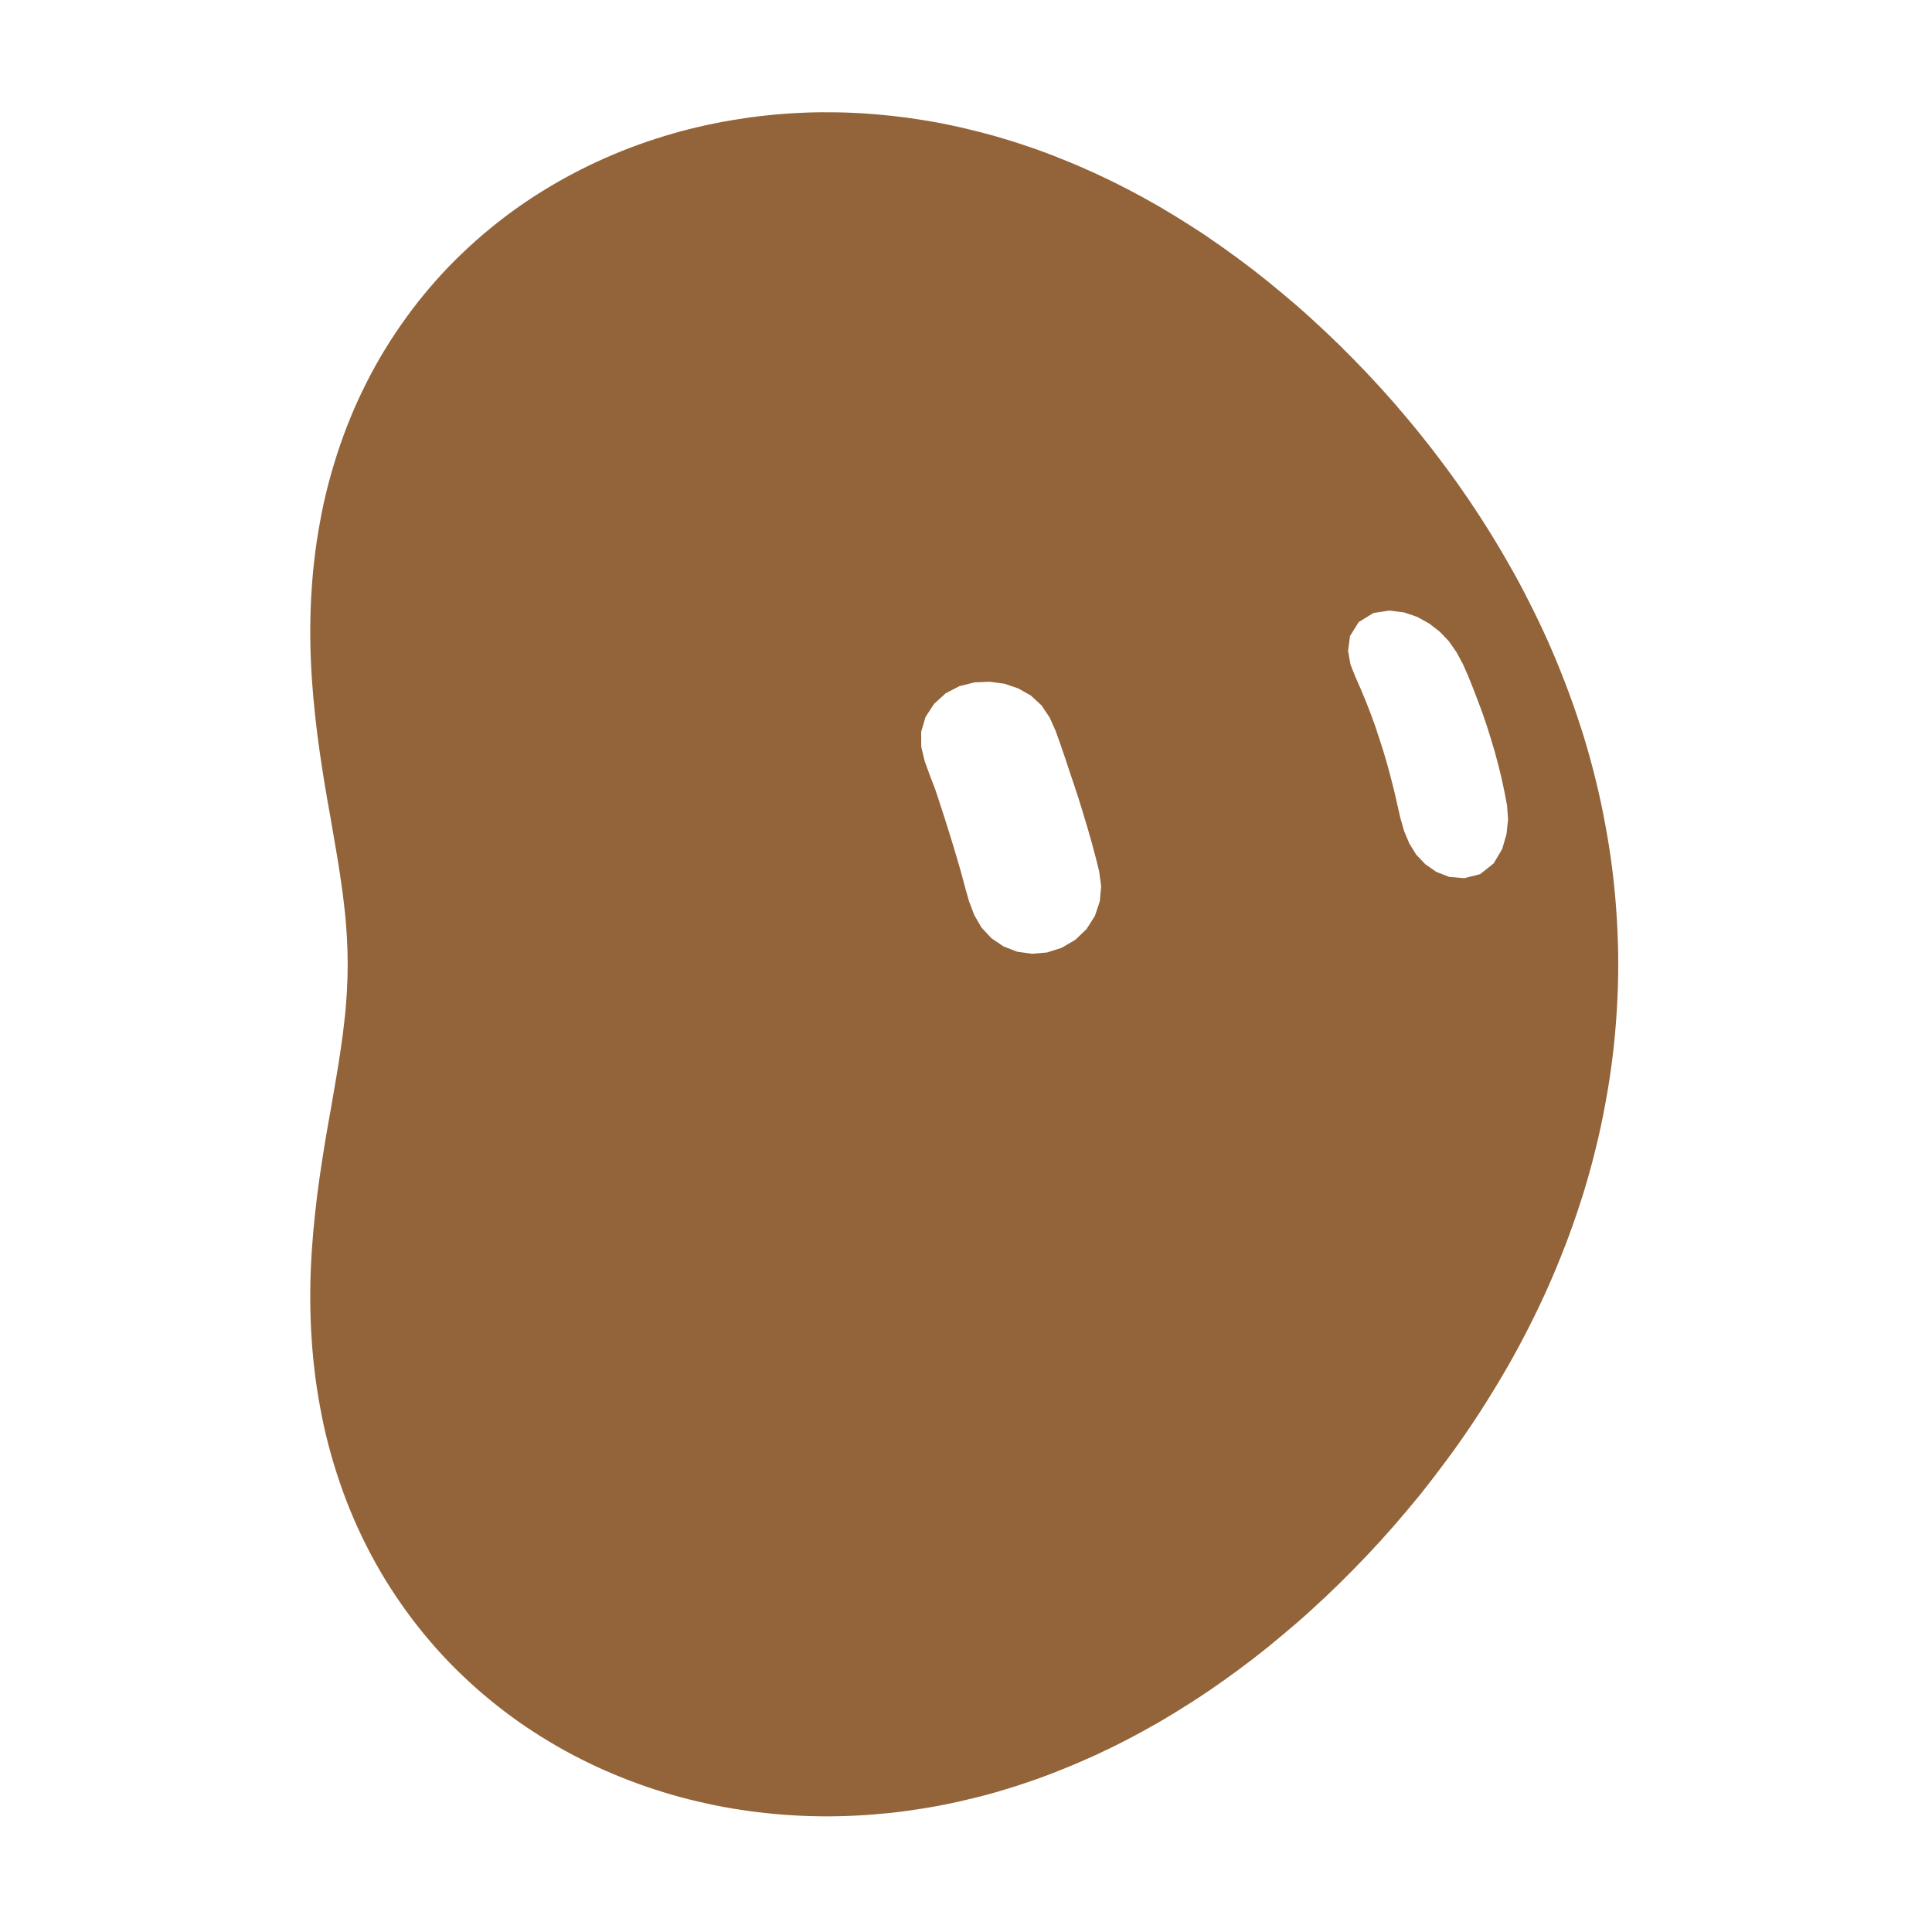
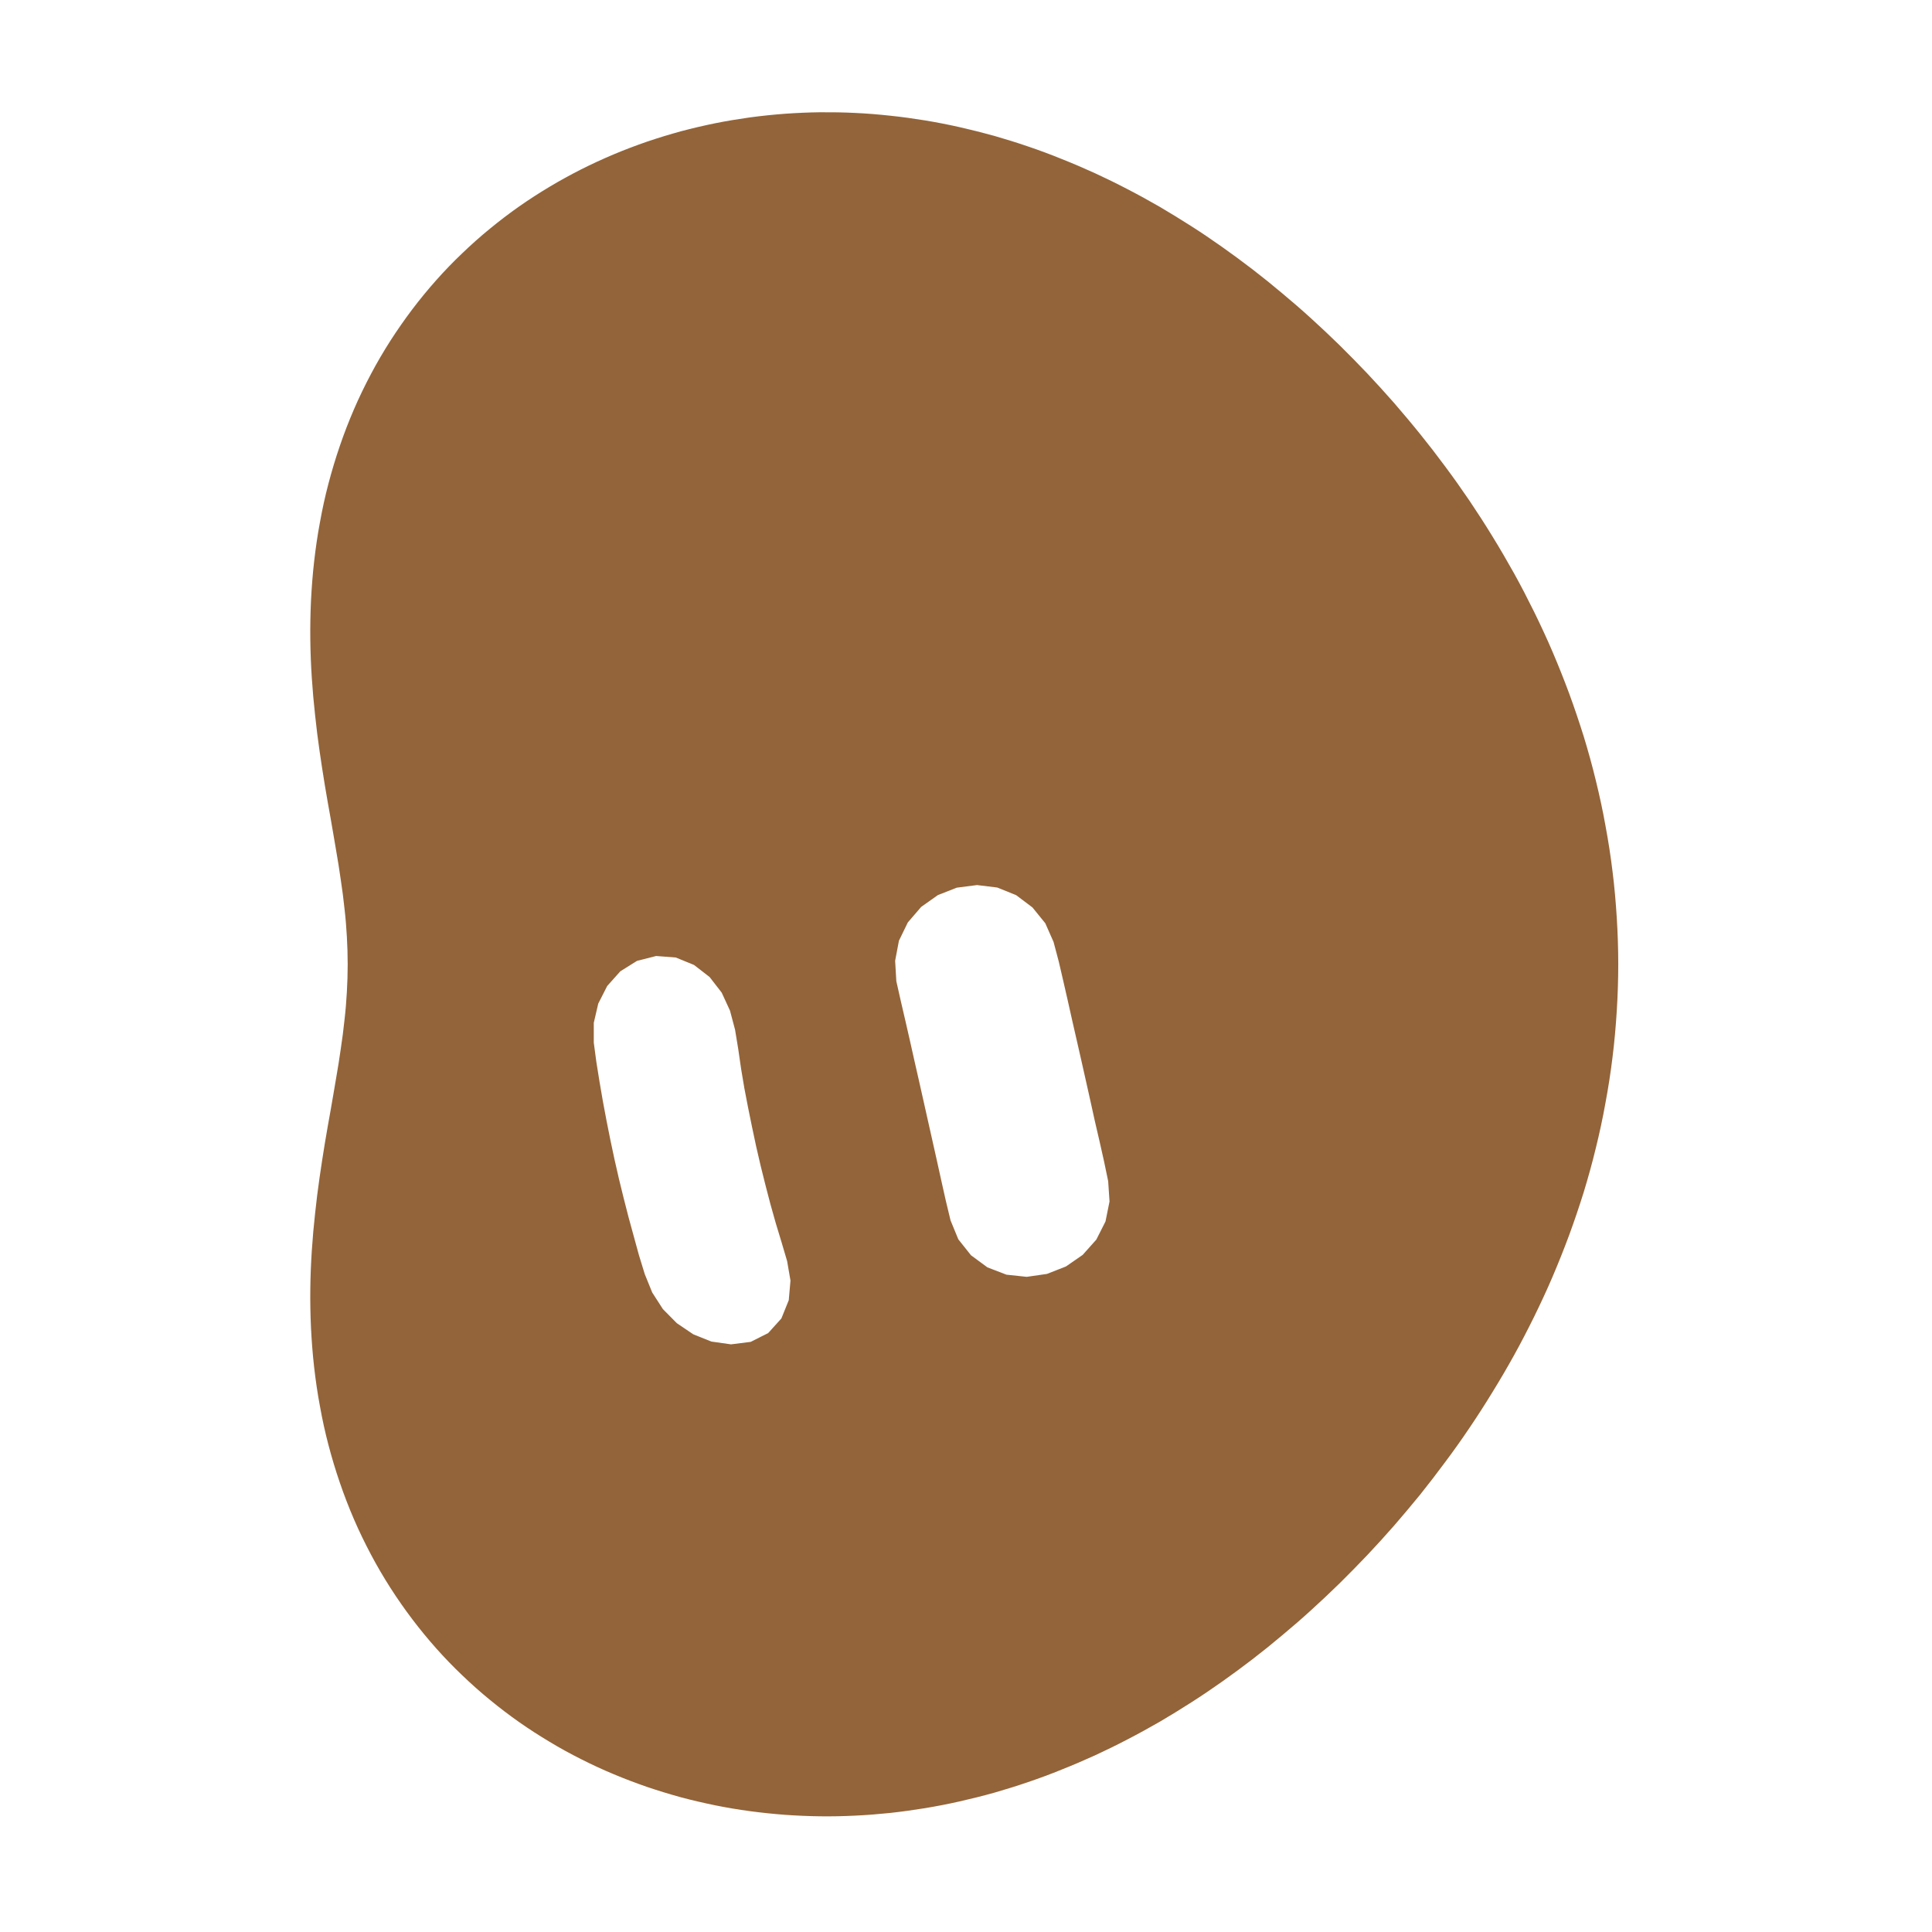
<svg xmlns="http://www.w3.org/2000/svg" width="229" height="229" viewBox="-15 -15 259 259">
-   <g class="grok-bot-mark" data-official-id="bean" data-picker-shape="vertical-oval">
-     <path class="grok-bot-mark__compound" fill="#936439" fill-rule="evenodd" d="M201.94 114.27C201.94 116.35 201.87 118.44 201.74 120.53C201.61 122.6 201.43 124.68 201.17 126.74C200.92 128.8 200.6 130.85 200.22 132.88C199.86 134.91 199.42 136.93 198.93 138.92C198.45 140.91 197.9 142.88 197.31 144.82C196.7 146.77 196.05 148.69 195.36 150.57C194.66 152.46 193.92 154.31 193.14 156.14C192.36 157.97 191.52 159.76 190.66 161.52C189.79 163.28 188.9 165.01 187.96 166.7C187.02 168.4 186.05 170.05 185.05 171.67C184.06 173.29 183.03 174.89 181.98 176.44C180.93 178 179.85 179.52 178.74 181C177.64 182.49 176.52 183.94 175.38 185.37C174.23 186.78 173.06 188.17 171.89 189.52C170.7 190.88 169.5 192.2 168.28 193.49C167.06 194.77 165.82 196.04 164.58 197.26C163.32 198.49 162.06 199.68 160.77 200.85C159.5 202.01 158.2 203.13 156.88 204.23C155.58 205.33 154.25 206.4 152.91 207.43C151.57 208.46 150.21 209.46 148.84 210.43C147.48 211.39 146.1 212.33 144.7 213.22C143.3 214.12 141.89 214.98 140.48 215.81C139.05 216.63 137.62 217.42 136.17 218.17C134.72 218.93 133.26 219.64 131.79 220.32C130.32 220.99 128.83 221.63 127.34 222.22C125.85 222.83 124.34 223.39 122.83 223.9C121.32 224.42 119.8 224.89 118.27 225.33C116.74 225.76 115.2 226.14 113.66 226.49C112.12 226.84 110.57 227.14 109 227.4C107.45 227.65 105.89 227.87 104.33 228.04C102.76 228.2 101.2 228.33 99.63 228.4C98.07 228.48 96.49 228.51 94.92 228.49C93.35 228.47 91.79 228.4 90.22 228.29C88.66 228.17 87.1 228.01 85.53 227.8C83.98 227.59 82.43 227.33 80.89 227.02C79.34 226.7 77.81 226.35 76.28 225.94C74.76 225.52 73.24 225.06 71.74 224.55C70.24 224.03 68.75 223.47 67.28 222.85C65.81 222.24 64.35 221.56 62.92 220.84C61.49 220.12 60.07 219.35 58.69 218.51C57.3 217.68 55.93 216.8 54.59 215.86C53.27 214.93 51.95 213.93 50.69 212.89C49.41 211.85 48.17 210.74 46.97 209.59C45.77 208.45 44.6 207.24 43.49 205.99C42.37 204.73 41.3 203.43 40.27 202.07C39.25 200.72 38.27 199.32 37.34 197.87C36.42 196.43 35.54 194.93 34.73 193.4C33.92 191.87 33.15 190.29 32.46 188.69C31.77 187.09 31.13 185.44 30.56 183.77C29.99 182.11 29.48 180.42 29.03 178.7C28.58 176.99 28.2 175.25 27.89 173.51C27.56 171.77 27.31 170.01 27.11 168.26C26.91 166.51 26.78 164.74 26.69 163C26.61 161.25 26.58 159.51 26.6 157.78C26.62 156.06 26.69 154.34 26.8 152.66C26.91 150.98 27.06 149.31 27.24 147.68C27.41 146.05 27.61 144.45 27.84 142.87C28.06 141.3 28.31 139.76 28.55 138.26C28.8 136.75 29.06 135.29 29.32 133.85C29.56 132.41 29.82 131.02 30.04 129.65C30.28 128.27 30.5 126.94 30.68 125.63C30.88 124.31 31.05 123.03 31.18 121.75C31.33 120.47 31.43 119.23 31.5 117.98C31.57 116.74 31.61 115.51 31.61 114.27C31.61 113.04 31.57 111.8 31.5 110.56C31.43 109.31 31.33 108.07 31.18 106.79C31.05 105.51 30.88 104.23 30.68 102.92C30.5 101.61 30.28 100.27 30.04 98.89C29.82 97.52 29.56 96.13 29.32 94.69C29.06 93.26 28.8 91.79 28.55 90.28C28.31 88.78 28.06 87.24 27.84 85.67C27.61 84.11 27.41 82.49 27.24 80.86C27.06 79.23 26.91 77.56 26.8 75.88C26.69 74.2 26.62 72.48 26.6 70.76C26.58 69.03 26.61 67.29 26.69 65.54C26.78 63.8 26.91 62.03 27.11 60.29C27.31 58.53 27.56 56.77 27.89 55.03C28.2 53.29 28.58 51.55 29.03 49.84C29.48 48.13 29.99 46.43 30.56 44.77C31.13 43.1 31.77 41.45 32.46 39.85C33.15 38.25 33.92 36.67 34.73 35.14C35.54 33.61 36.42 32.11 37.34 30.67C38.27 29.23 39.25 27.82 40.27 26.47C41.3 25.11 42.37 23.81 43.49 22.55C44.6 21.3 45.77 20.09 46.97 18.95C48.17 17.8 49.41 16.69 50.69 15.65C51.95 14.61 53.27 13.61 54.59 12.68C55.93 11.74 57.3 10.86 58.69 10.03C60.07 9.2 61.49 8.43 62.92 7.7C64.35 6.98 65.81 6.31 67.28 5.69C68.75 5.07 70.24 4.51 71.74 3.99C73.24 3.48 74.76 3.02 76.28 2.6C77.81 2.19 79.34 1.84 80.89 1.52C82.43 1.21 83.98 0.96 85.53 0.74C87.1 0.53 88.66 0.37 90.22 0.25C91.79 0.14 93.35 0.07 94.92 0.05C96.49 0.04 98.07 0.06 99.63 0.14C101.2 0.21 102.76 0.34 104.33 0.51C105.89 0.67 107.45 0.89 109 1.14C110.57 1.4 112.12 1.7 113.66 2.05C115.2 2.4 116.74 2.79 118.27 3.21C119.8 3.65 121.32 4.12 122.83 4.64C124.34 5.15 125.85 5.71 127.34 6.32C128.83 6.91 130.32 7.55 131.79 8.22C133.26 8.9 134.72 9.61 136.17 10.37C137.62 11.12 139.05 11.91 140.48 12.73C141.89 13.56 143.3 14.43 144.7 15.32C146.1 16.21 147.48 17.15 148.84 18.11C150.21 19.08 151.57 20.08 152.91 21.11C154.25 22.14 155.58 23.21 156.88 24.31C158.2 25.41 159.5 26.53 160.77 27.69C162.06 28.86 163.32 30.05 164.58 31.28C165.82 32.5 167.06 33.77 168.28 35.05C169.5 36.35 170.7 37.66 171.89 39.02C173.06 40.38 174.23 41.76 175.38 43.19C176.52 44.6 177.64 46.05 178.74 47.54C179.85 49.03 180.93 50.55 181.98 52.1C183.03 53.66 184.06 55.25 185.05 56.87C186.05 58.49 187.02 60.16 187.96 61.84C188.9 63.53 189.79 65.26 190.66 67.02C191.52 68.78 192.36 70.57 193.14 72.4C193.92 74.23 194.66 76.08 195.36 77.97C196.05 79.85 196.7 81.78 197.31 83.72C197.9 85.66 198.45 87.63 198.93 89.62C199.42 91.62 199.86 93.63 200.22 95.66C200.6 97.69 200.92 99.74 201.17 101.8C201.43 103.86 201.61 105.94 201.74 108.02C201.87 110.1 201.94 112.19 201.94 114.27Z M117.66 76.39L119.65 76.66L121.51 77.29L123.21 78.25L124.63 79.57L125.71 81.18L126.51 82.97L127.17 84.82L127.81 86.69L128.43 88.56L129.06 90.42L129.67 92.30L130.25 94.19L130.82 96.08L131.36 97.98L131.87 99.89L132.35 101.81L132.62 103.80L132.44 105.81L131.79 107.77L130.66 109.55L129.14 111.00L127.33 112.06L125.35 112.69L123.33 112.86L121.35 112.58L119.52 111.87L117.91 110.78L116.58 109.35L115.61 107.68L114.91 105.83L114.37 103.93L113.86 102.02L113.31 100.12L112.75 98.24L112.16 96.34L111.57 94.47L110.96 92.59L110.34 90.72L109.63 88.88L108.96 87.03L108.50 85.11L108.49 83.10L109.08 81.11L110.22 79.36L111.78 77.94L113.63 76.98L115.64 76.48Z M171.26 66.85L173.23 67.10L175.02 67.71L176.61 68.60L178.02 69.69L179.24 70.97L180.24 72.41L181.09 73.97L181.81 75.60L182.48 77.27L183.12 78.94L183.75 80.63L184.33 82.33L184.87 84.06L185.39 85.79L185.86 87.56L186.30 89.34L186.68 91.13L187.03 92.96L187.17 94.84L186.96 96.82L186.38 98.82L185.24 100.74L183.42 102.19L181.29 102.73L179.29 102.56L177.54 101.88L176.07 100.85L174.86 99.58L173.93 98.08L173.24 96.43L172.74 94.69L172.33 92.90L171.92 91.10L171.47 89.33L171.00 87.57L170.49 85.83L169.94 84.11L169.37 82.38L168.76 80.70L168.11 79.03L167.42 77.37L166.70 75.74L166.04 74.07L165.72 72.25L165.98 70.27L167.15 68.39L169.12 67.18Z" />
+   <g class="grok-bot-mark" data-official-id="bean" data-picker-shape="vertical-oval" data-expression="19">
+     <path class="grok-bot-mark__compound" fill="#936439" fill-rule="evenodd" d="M201.94 114.27C201.94 116.35 201.87 118.44 201.74 120.53C201.61 122.6 201.43 124.68 201.17 126.74C200.92 128.8 200.6 130.85 200.22 132.88C199.86 134.91 199.42 136.93 198.93 138.92C198.45 140.91 197.9 142.88 197.31 144.82C196.7 146.77 196.05 148.69 195.36 150.57C194.66 152.46 193.92 154.31 193.14 156.14C192.36 157.97 191.52 159.76 190.66 161.52C189.79 163.28 188.9 165.01 187.96 166.7C187.02 168.4 186.05 170.05 185.05 171.67C184.06 173.29 183.03 174.89 181.98 176.44C180.93 178 179.85 179.52 178.74 181C177.64 182.49 176.52 183.94 175.38 185.37C174.23 186.78 173.06 188.17 171.89 189.52C170.7 190.88 169.5 192.2 168.28 193.49C167.06 194.77 165.82 196.04 164.58 197.26C163.32 198.49 162.06 199.68 160.77 200.85C159.5 202.01 158.2 203.13 156.88 204.23C155.58 205.33 154.25 206.4 152.91 207.43C151.57 208.46 150.21 209.46 148.84 210.43C147.48 211.39 146.1 212.33 144.7 213.22C143.3 214.12 141.89 214.98 140.48 215.81C139.05 216.63 137.62 217.42 136.17 218.17C134.72 218.93 133.26 219.64 131.79 220.32C130.32 220.99 128.83 221.63 127.34 222.22C125.85 222.83 124.34 223.39 122.83 223.9C121.32 224.42 119.8 224.89 118.27 225.33C116.74 225.76 115.2 226.14 113.66 226.49C112.12 226.84 110.57 227.14 109 227.4C107.45 227.65 105.89 227.87 104.33 228.04C102.76 228.2 101.2 228.33 99.63 228.4C98.07 228.48 96.49 228.51 94.92 228.49C93.35 228.47 91.79 228.4 90.22 228.29C88.66 228.17 87.1 228.01 85.53 227.8C83.98 227.59 82.43 227.33 80.89 227.02C79.34 226.7 77.81 226.35 76.28 225.94C74.76 225.52 73.24 225.06 71.74 224.55C70.24 224.03 68.75 223.47 67.28 222.85C65.81 222.24 64.35 221.56 62.92 220.84C61.49 220.12 60.07 219.35 58.69 218.51C57.3 217.68 55.93 216.8 54.59 215.86C53.27 214.93 51.95 213.93 50.69 212.89C49.41 211.85 48.17 210.74 46.97 209.59C45.77 208.45 44.6 207.24 43.49 205.99C42.37 204.73 41.3 203.43 40.27 202.07C39.25 200.72 38.27 199.32 37.34 197.87C36.42 196.43 35.54 194.93 34.73 193.4C33.92 191.87 33.15 190.29 32.46 188.69C31.77 187.09 31.13 185.44 30.56 183.77C29.99 182.11 29.48 180.42 29.03 178.7C28.58 176.99 28.2 175.25 27.89 173.51C27.56 171.77 27.31 170.01 27.11 168.26C26.91 166.51 26.78 164.74 26.69 163C26.61 161.25 26.58 159.51 26.6 157.78C26.62 156.06 26.69 154.34 26.8 152.66C26.91 150.98 27.06 149.31 27.24 147.68C27.41 146.05 27.61 144.45 27.84 142.87C28.06 141.3 28.31 139.76 28.55 138.26C28.8 136.75 29.06 135.29 29.32 133.85C29.56 132.41 29.82 131.02 30.04 129.65C30.28 128.27 30.5 126.94 30.68 125.63C30.88 124.31 31.05 123.03 31.18 121.75C31.33 120.47 31.43 119.23 31.5 117.98C31.57 116.74 31.61 115.51 31.61 114.27C31.61 113.04 31.57 111.8 31.5 110.56C31.43 109.31 31.33 108.07 31.18 106.79C31.05 105.51 30.88 104.23 30.68 102.92C30.5 101.61 30.28 100.27 30.04 98.89C29.82 97.52 29.56 96.13 29.32 94.69C29.06 93.26 28.8 91.79 28.55 90.28C28.31 88.78 28.06 87.24 27.84 85.67C27.61 84.11 27.41 82.49 27.24 80.86C27.06 79.23 26.91 77.56 26.8 75.88C26.69 74.2 26.62 72.48 26.6 70.76C26.58 69.03 26.61 67.29 26.69 65.54C26.78 63.8 26.91 62.03 27.11 60.29C27.31 58.53 27.56 56.77 27.89 55.03C28.2 53.29 28.58 51.55 29.03 49.84C29.48 48.13 29.99 46.43 30.56 44.77C31.13 43.1 31.77 41.45 32.46 39.85C33.15 38.25 33.92 36.67 34.73 35.14C35.54 33.61 36.42 32.11 37.34 30.67C38.27 29.23 39.25 27.82 40.27 26.47C41.3 25.11 42.37 23.81 43.49 22.55C44.6 21.3 45.77 20.09 46.97 18.95C48.17 17.8 49.41 16.69 50.69 15.65C51.95 14.61 53.27 13.61 54.59 12.68C55.93 11.74 57.3 10.86 58.69 10.03C60.07 9.2 61.49 8.43 62.92 7.7C64.35 6.98 65.81 6.31 67.28 5.69C68.75 5.07 70.24 4.51 71.74 3.99C73.24 3.48 74.76 3.02 76.28 2.6C77.81 2.19 79.34 1.84 80.89 1.52C82.43 1.21 83.98 0.96 85.53 0.74C87.1 0.53 88.66 0.37 90.22 0.25C91.79 0.14 93.35 0.07 94.92 0.05C96.49 0.04 98.07 0.06 99.63 0.14C101.2 0.21 102.76 0.34 104.33 0.51C105.89 0.67 107.45 0.89 109 1.14C110.57 1.4 112.12 1.7 113.66 2.05C115.2 2.4 116.74 2.79 118.27 3.21C119.8 3.65 121.32 4.12 122.83 4.64C124.34 5.15 125.85 5.71 127.34 6.32C128.83 6.91 130.32 7.55 131.79 8.22C133.26 8.9 134.72 9.61 136.17 10.37C137.62 11.12 139.05 11.91 140.48 12.73C141.89 13.56 143.3 14.43 144.7 15.32C146.1 16.21 147.48 17.15 148.84 18.11C150.21 19.08 151.57 20.08 152.91 21.11C154.25 22.14 155.58 23.21 156.88 24.31C158.2 25.41 159.5 26.53 160.77 27.69C162.06 28.86 163.32 30.05 164.58 31.28C165.82 32.5 167.06 33.77 168.28 35.05C169.5 36.35 170.7 37.66 171.89 39.02C173.06 40.38 174.23 41.76 175.38 43.19C176.52 44.6 177.64 46.05 178.74 47.54C179.85 49.03 180.93 50.55 181.98 52.1C183.03 53.66 184.06 55.25 185.05 56.87C186.05 58.49 187.02 60.16 187.96 61.84C188.9 63.53 189.79 65.26 190.66 67.02C191.52 68.78 192.36 70.57 193.14 72.4C193.92 74.23 194.66 76.08 195.36 77.97C196.05 79.85 196.7 81.78 197.31 83.72C197.9 85.66 198.45 87.63 198.93 89.62C199.42 91.62 199.86 93.63 200.22 95.66C200.6 97.69 200.92 99.74 201.17 101.8C201.43 103.86 201.61 105.94 201.74 108.02C201.87 110.1 201.94 112.19 201.94 114.27Z M72.96 113.16L75.59 113.36L78.04 114.36L80.13 115.98L81.75 118.07L82.86 120.48L83.54 123.04L83.97 125.65L84.35 128.28L84.79 130.90L85.29 133.50L85.82 136.10L86.37 138.69L86.97 141.28L87.61 143.85L88.28 146.42L89.00 148.98L89.77 151.52L90.52 154.06L90.97 156.67L90.74 159.30L89.75 161.75L87.98 163.71L85.63 164.89L83.00 165.22L80.38 164.85L77.93 163.87L75.73 162.38L73.87 160.50L72.44 158.28L71.44 155.82L70.66 153.28L69.96 150.73L69.26 148.17L68.60 145.59L67.97 143.02L67.38 140.43L66.83 137.84L66.31 135.24L65.82 132.63L65.37 130.01L64.95 127.39L64.60 124.77L64.60 122.12L65.20 119.54L66.40 117.18L68.16 115.21L70.40 113.81Z M115.98 103.65L118.69 103.98L121.22 105.00L123.41 106.65L125.13 108.77L126.24 111.28L126.94 113.92L127.56 116.59L128.17 119.26L128.77 121.94L129.38 124.61L129.99 127.29L130.59 129.96L131.19 132.64L131.78 135.32L132.40 137.99L133.00 140.66L133.56 143.35L133.74 146.07L133.20 148.75L131.97 151.18L130.14 153.23L127.90 154.78L125.35 155.78L122.64 156.17L119.92 155.88L117.37 154.90L115.17 153.28L113.47 151.14L112.43 148.61L111.79 145.95L111.19 143.27L110.60 140.60L110.00 137.92L109.40 135.25L108.80 132.57L108.20 129.90L107.59 127.22L106.99 124.54L106.38 121.87L105.76 119.20L105.16 116.53L105.00 113.80L105.51 111.11L106.70 108.66L108.49 106.58L110.72 105.00L113.26 104.00Z" />
  </g>
</svg>
